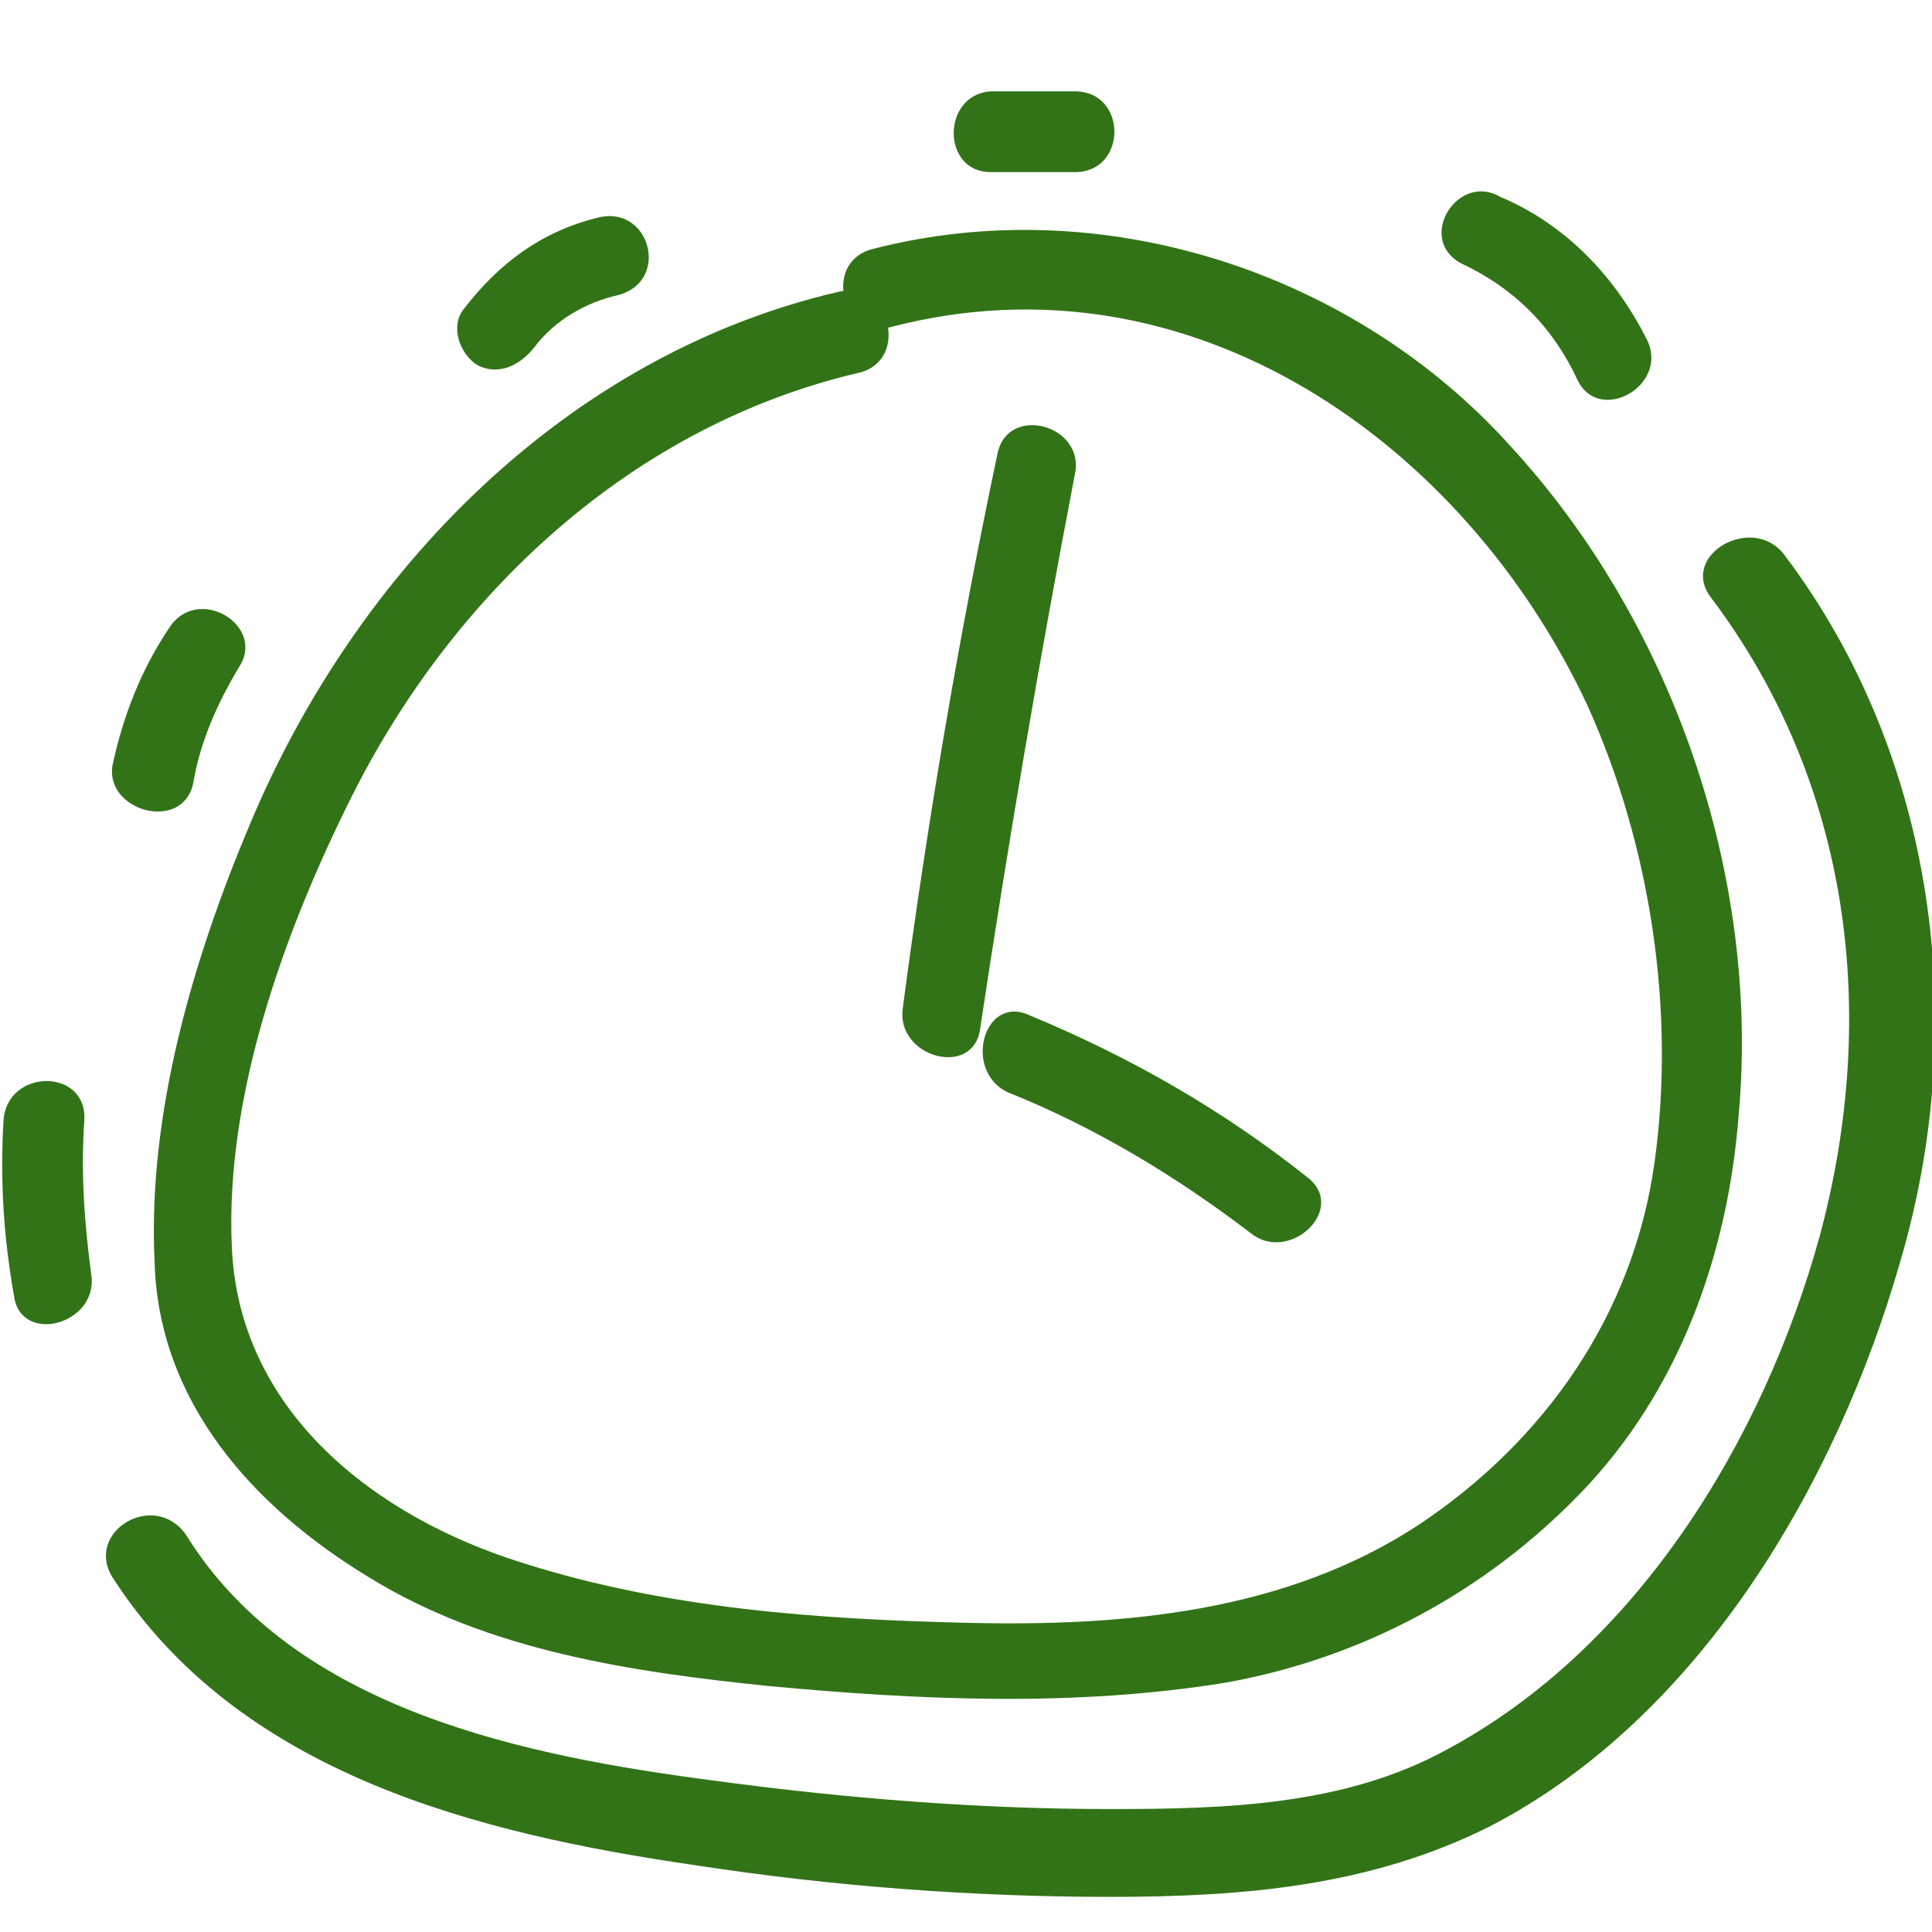
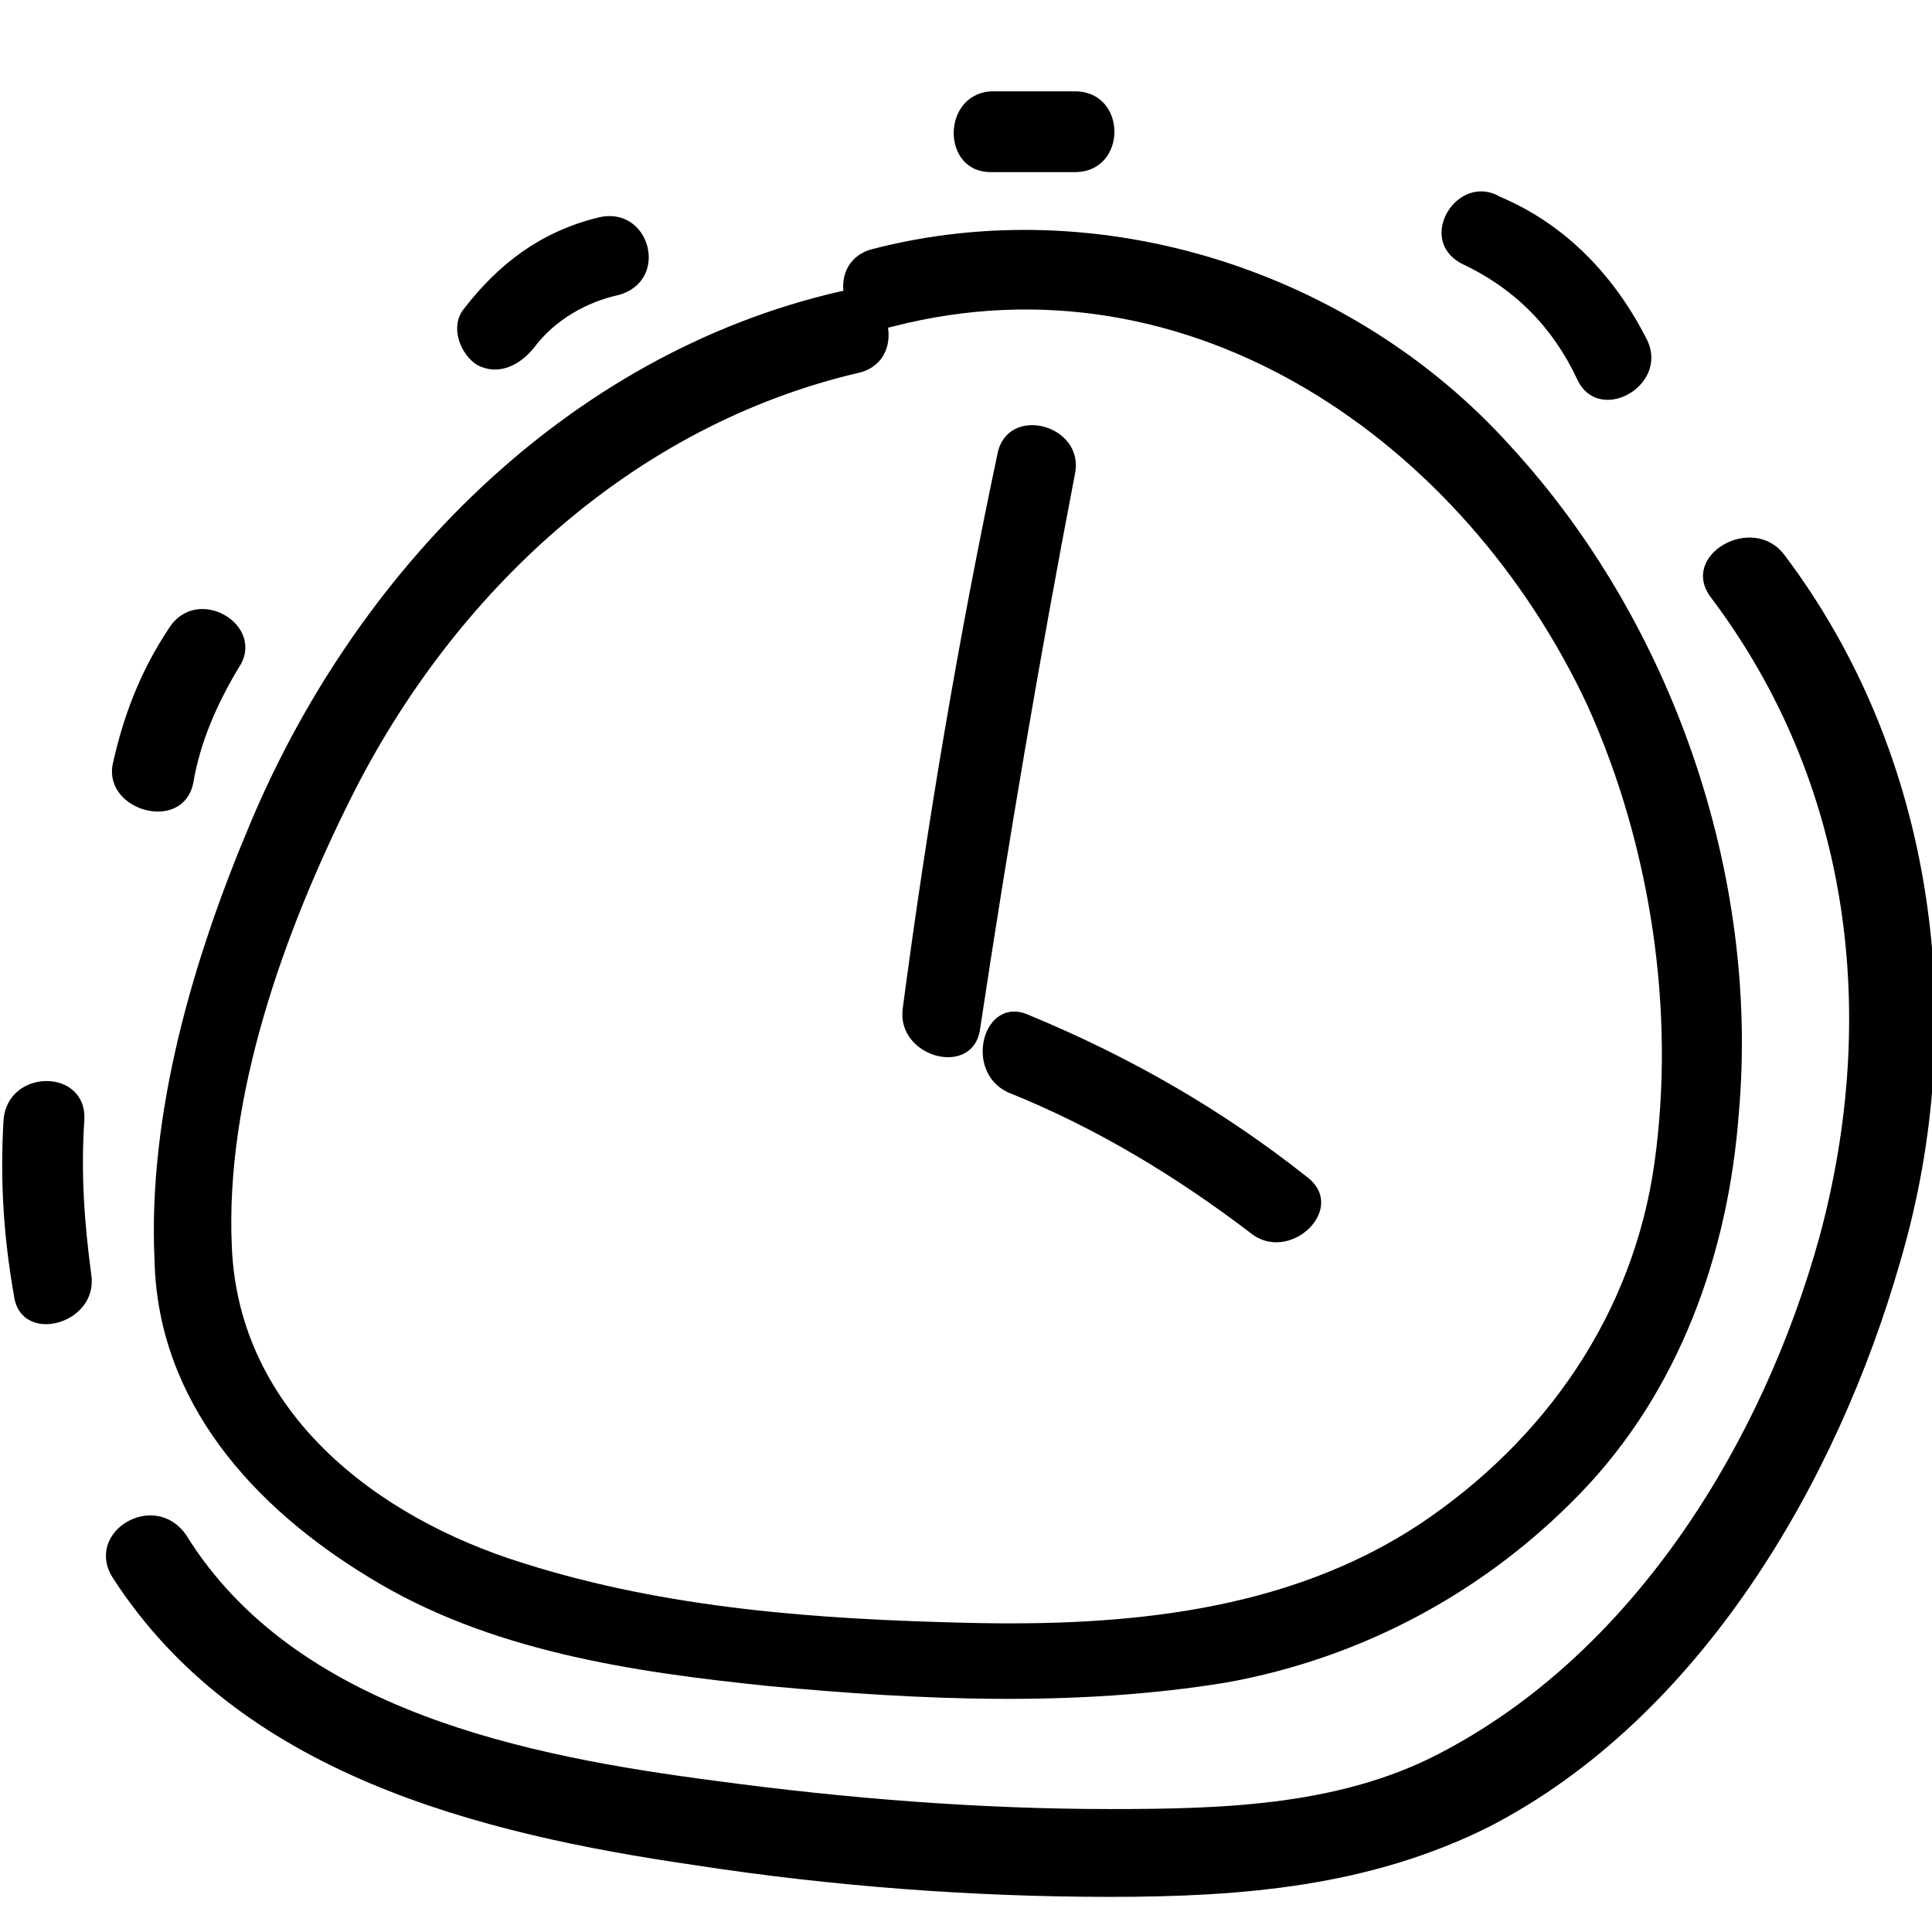
- <svg xmlns="http://www.w3.org/2000/svg" style="fill: #327317" version="1.1" id="Layer_1" x="0px" y="0px" viewBox="0 0 55 55" enable-background="new 0 0 55 55" xml:space="preserve">
+ <svg xmlns="http://www.w3.org/2000/svg" version="1.1" id="Layer_1" x="0px" y="0px" viewBox="0 0 55 55" enable-background="new 0 0 55 55" xml:space="preserve">
  <path d="M23.9,8.3c-7.8,1.8-13.8,8-16.8,15.2c-1.6,3.8-2.9,8.2-2.7,12.4c0.1,4,2.8,7,6.1,9c3.4,2.1,7.5,2.7,11.4,3.1  c4.3,0.4,8.7,0.6,13-0.1c3.9-0.7,7.4-2.6,10.1-5.4c2.8-2.9,4.2-6.8,4.5-10.8c0.6-6.8-1.9-14-6.5-19c-4.5-5-11.7-7.3-18.2-5.6  c-1.4,0.4-0.8,2.6,0.6,2.2c8.5-2.2,16.3,3.3,19.8,10.8c1.8,4,2.5,8.7,1.9,13c-0.6,4.3-3.1,7.9-6.7,10.3c-3.8,2.5-8.4,2.9-12.8,2.8  c-4.3-0.1-8.6-0.4-12.7-1.7c-4.2-1.3-8.1-4.3-8.3-9c-0.2-4.3,1.5-9,3.4-12.8c2.9-5.8,8-10.6,14.5-12.1C25.9,10.2,25.3,8,23.9,8.3  L23.9,8.3z" />
  <path d="M27.9,29.3c0.8-5.3,1.7-10.6,2.7-15.8c0.3-1.4-1.9-2-2.2-0.6c-1.1,5.2-2,10.5-2.7,15.8C25.5,30.1,27.7,30.7,27.9,29.3  L27.9,29.3z" />
  <path d="M28.7,31.1c2.5,1,4.8,2.4,6.9,4c1.1,0.9,2.8-0.7,1.6-1.6c-2.4-1.9-5-3.4-7.9-4.6C28,28.3,27.4,30.5,28.7,31.1L28.7,31.1z" />
  <path d="M3.2,44.9c3.6,5.6,10.4,7.3,16.6,8.2c3.9,0.6,7.9,0.9,11.8,0.9c3.8,0,7.4-0.3,10.8-2c6-3.1,9.9-9.8,11.7-16.1  c2-6.8,1-14.4-3.3-20.1c-0.9-1.2-3,0-2.1,1.2c4,5.3,4.8,11.9,3.1,18.2c-1.6,5.8-5.2,11.7-10.6,14.6c-2.9,1.6-6.3,1.7-9.6,1.7  c-3.7,0-7.5-0.3-11.2-0.8C15,50,8.4,48.7,5.3,43.7C4.4,42.4,2.4,43.6,3.2,44.9L3.2,44.9z" />
  <path d="M2.6,36.3c-0.2-1.5-0.3-2.9-0.2-4.4c0.1-1.5-2.2-1.5-2.3,0c-0.1,1.7,0,3.3,0.3,5C0.6,38.3,2.8,37.7,2.6,36.3L2.6,36.3z" />
  <path d="M5.5,22.3c0.2-1.2,0.7-2.3,1.3-3.3c0.8-1.2-1.2-2.4-2-1.1c-0.8,1.2-1.3,2.5-1.6,3.9C3,23.1,5.2,23.7,5.5,22.3L5.5,22.3z" />
  <path d="M15.2,9.9c0.6-0.8,1.5-1.3,2.4-1.5C19.1,8,18.5,5.8,17,6.2c-1.6,0.4-2.8,1.3-3.8,2.6c-0.4,0.5-0.1,1.3,0.4,1.6  C14.2,10.7,14.8,10.4,15.2,9.9L15.2,9.9z" />
  <path d="M28.2,4.9c0.8,0,1.6,0,2.4,0c1.5,0,1.5-2.3,0-2.3c-0.8,0-1.6,0-2.4,0C26.8,2.7,26.8,4.9,28.2,4.9L28.2,4.9z" />
  <path d="M41.6,7.5c1.5,0.7,2.6,1.8,3.3,3.3c0.6,1.3,2.6,0.2,2-1.1c-0.9-1.8-2.3-3.3-4.2-4.1C41.5,4.9,40.3,6.8,41.6,7.5L41.6,7.5z" />
</svg>
